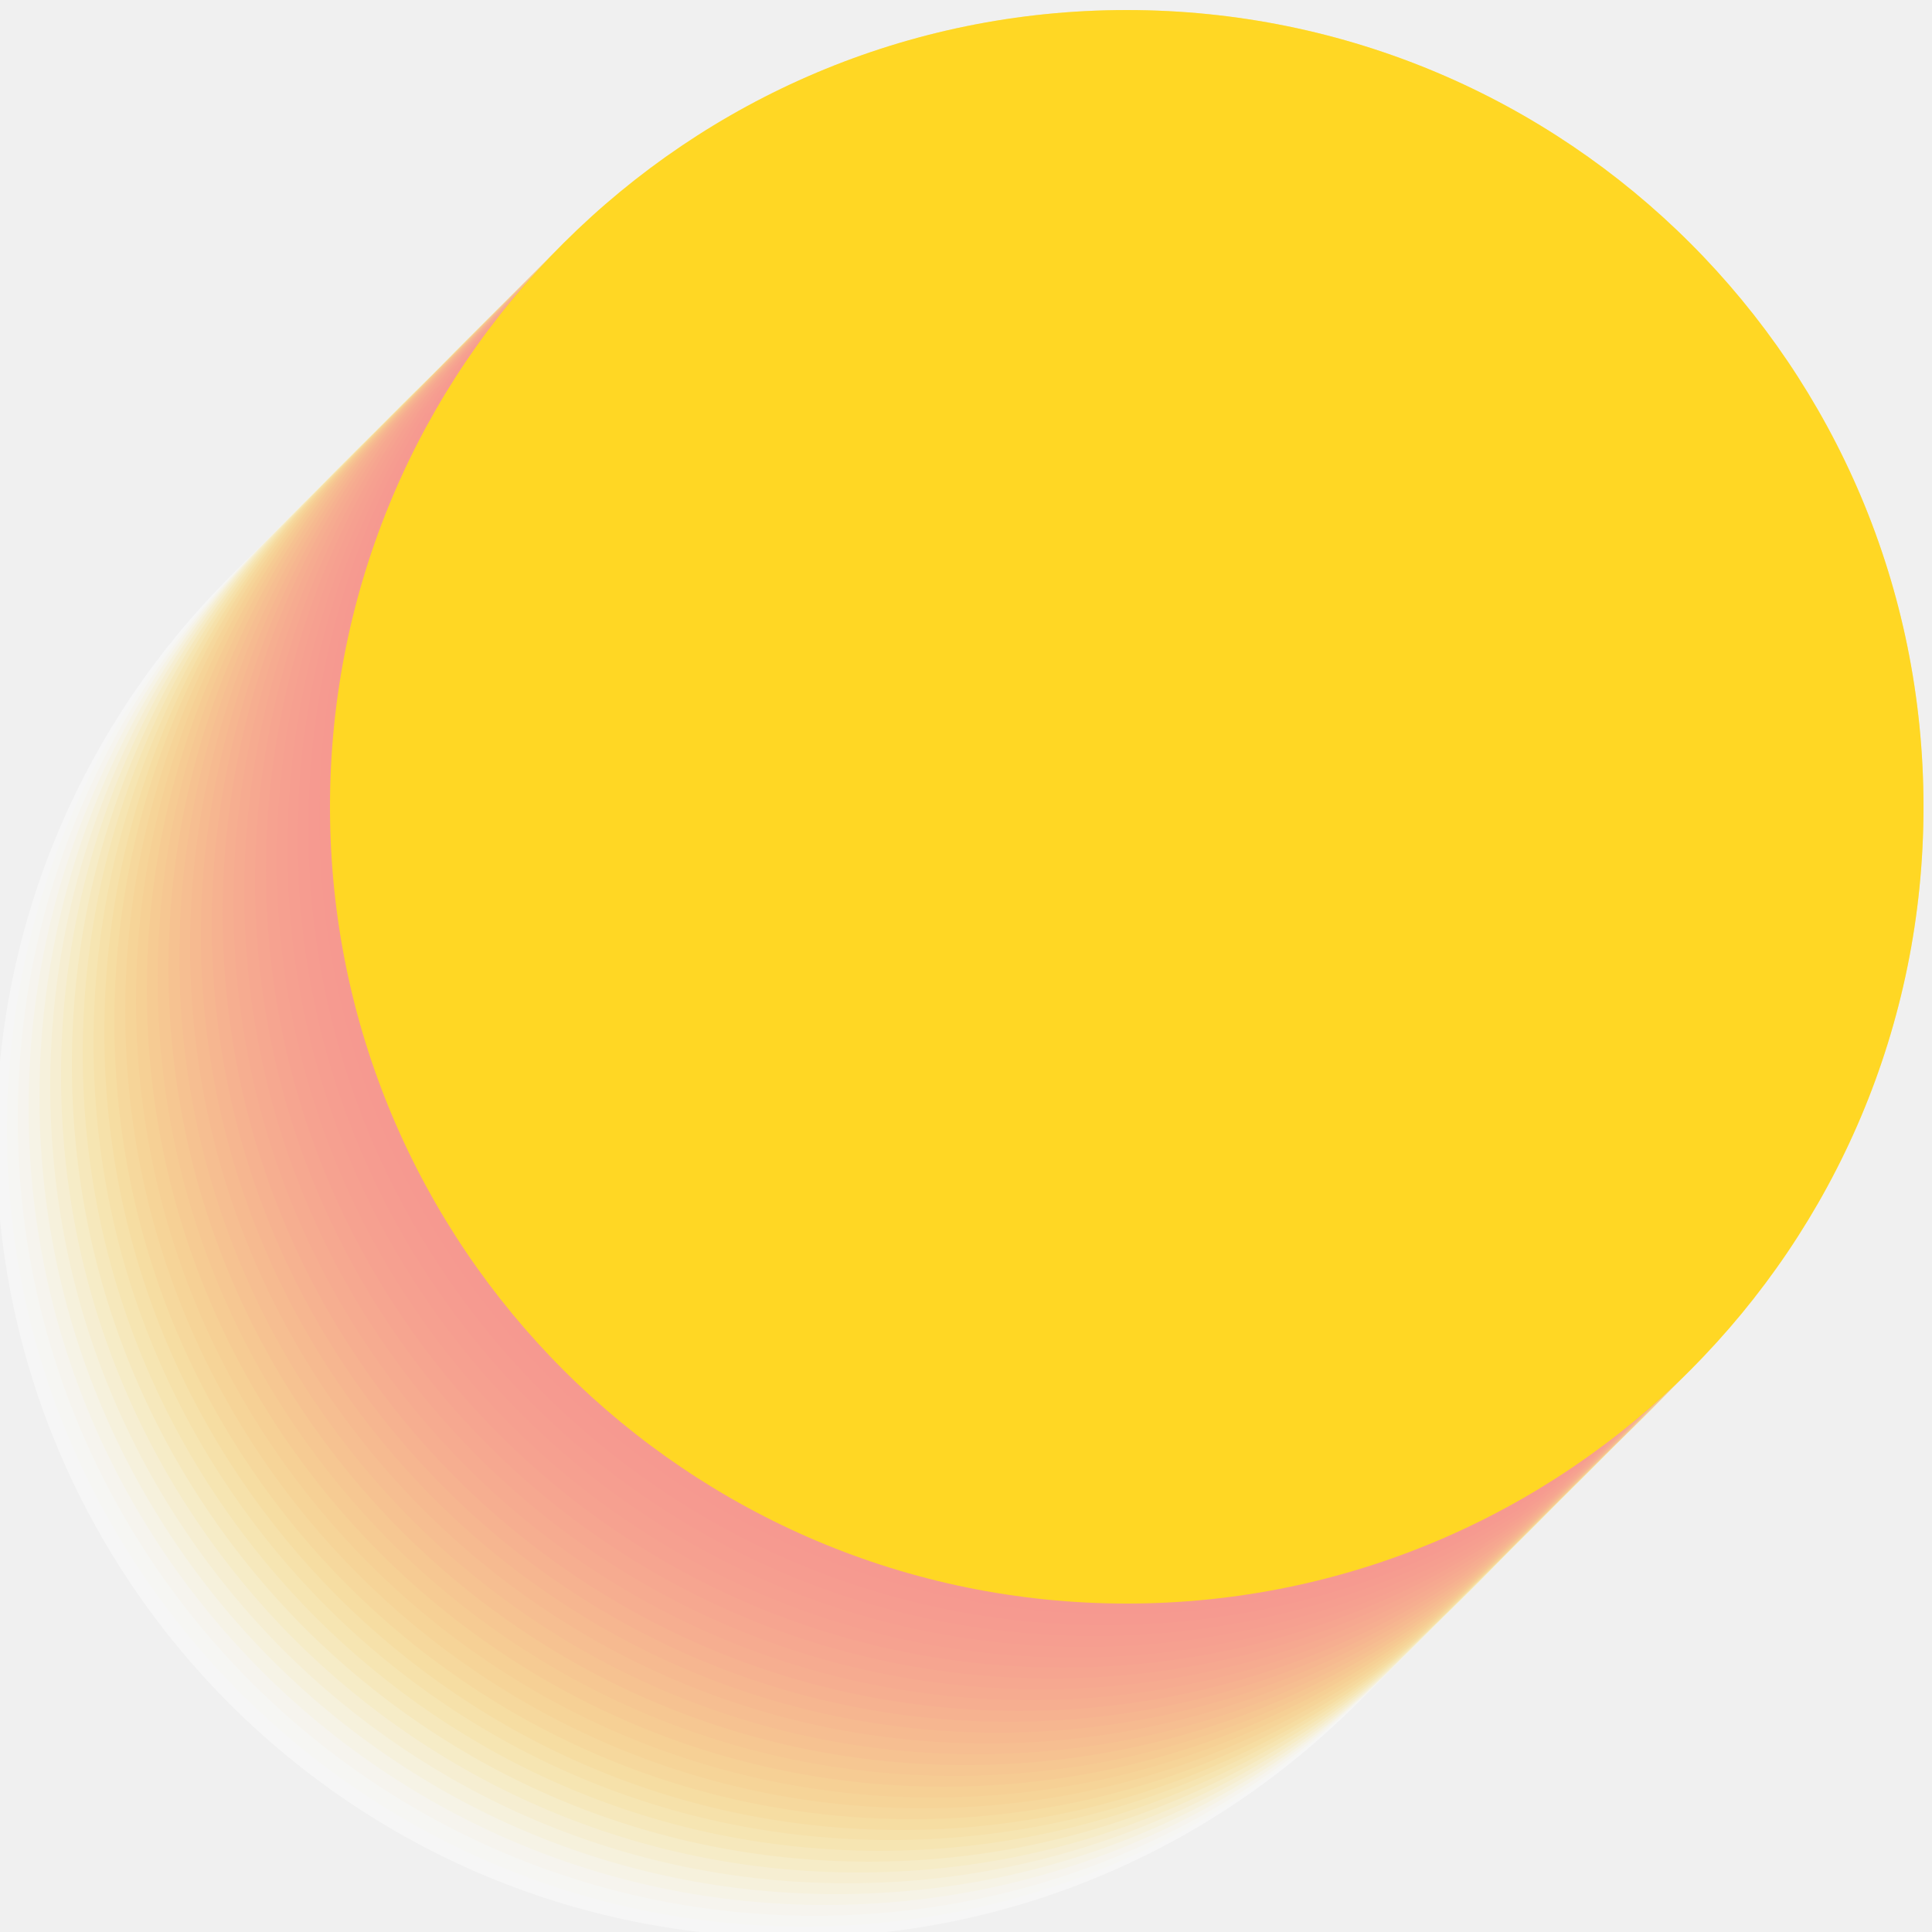
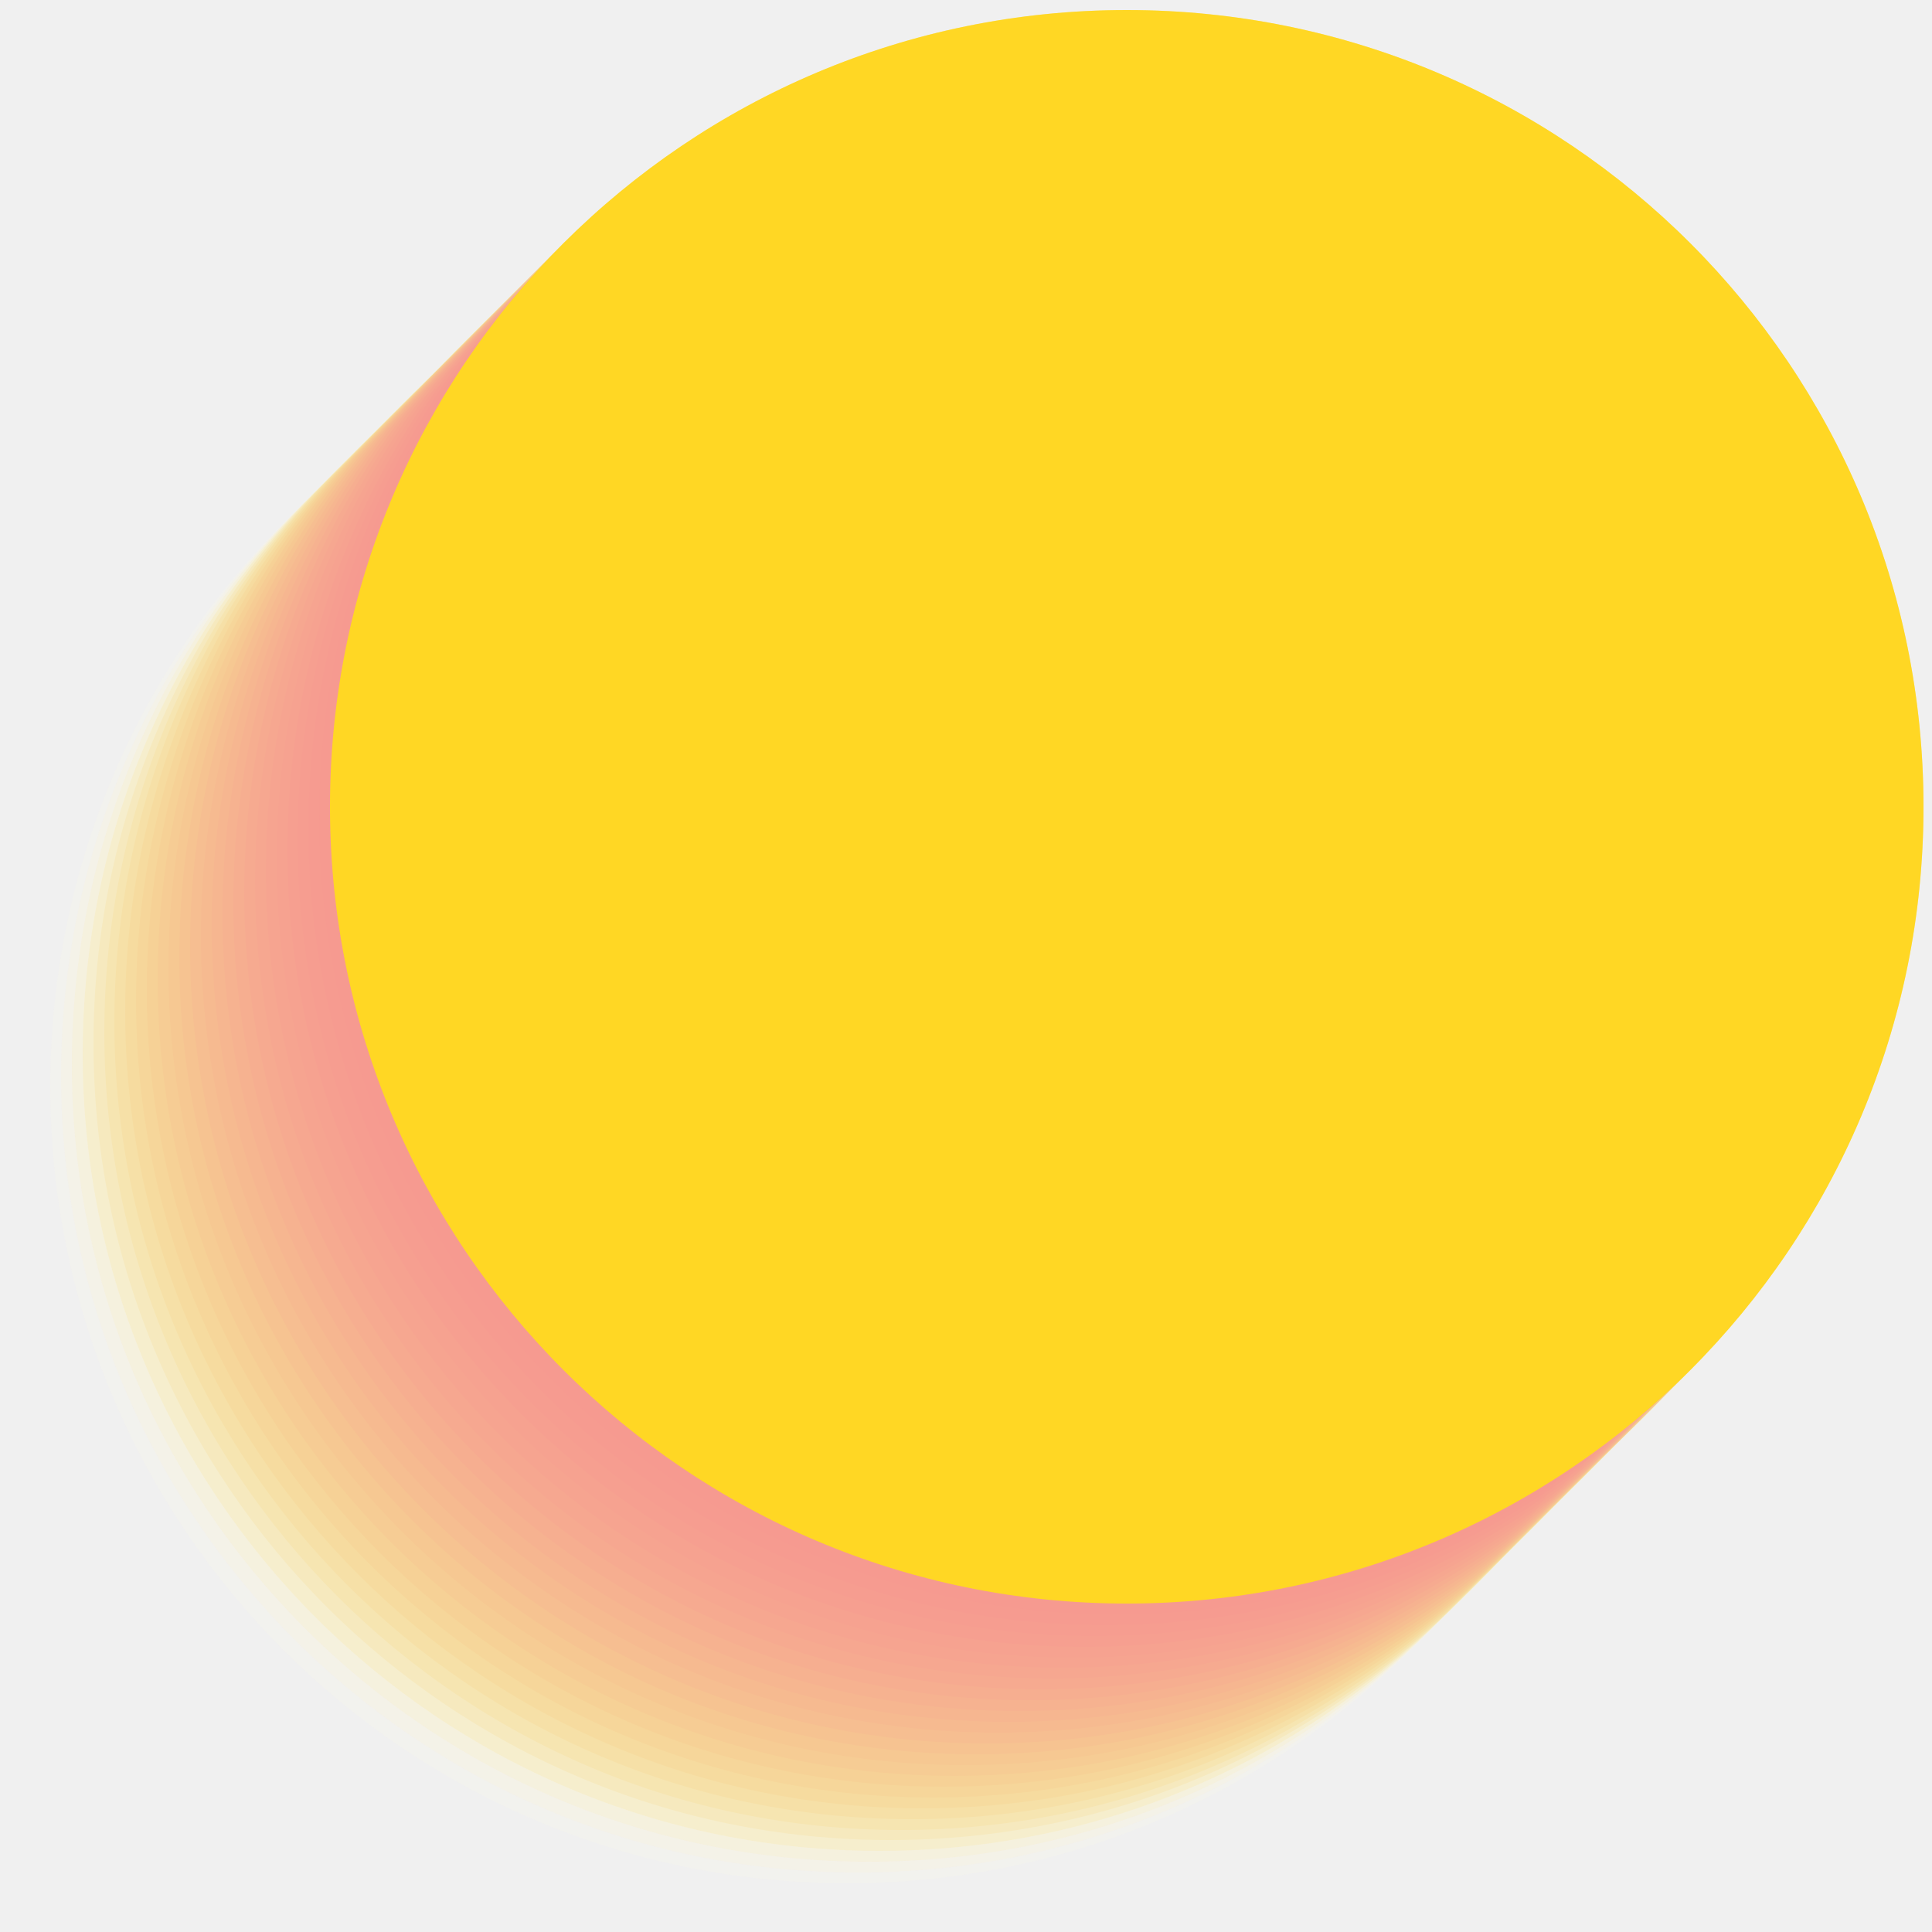
<svg xmlns="http://www.w3.org/2000/svg" version="1.2" viewBox="0 0 250 250" width="250" height="250">
  <style>
- 		.s0 { mix-blend-mode: multiply;fill: #ffffff } 
- 		.s1 { mix-blend-mode: multiply;fill: #fffef8 } 
- 		.s2 { mix-blend-mode: multiply;fill: #fffcf1 } 
- 		.s3 { mix-blend-mode: multiply;fill: #fffbea } 
- 		.s4 { mix-blend-mode: multiply;fill: #fffae3 } 
- 		.s5 { mix-blend-mode: multiply;fill: #fff9dc } 
- 		.s6 { mix-blend-mode: multiply;fill: #fff7d5 } 
- 		.s7 { mix-blend-mode: multiply;fill: #fff6ce } 
- 		.s8 { mix-blend-mode: multiply;fill: #fff5c6 } 
- 		.s9 { mix-blend-mode: multiply;fill: #fff3bf } 
- 		.s10 { mix-blend-mode: multiply;fill: #fff2b8 } 
- 		.s11 { mix-blend-mode: multiply;fill: #fff1b1 } 
- 		.s12 { mix-blend-mode: multiply;fill: #fff0aa } 
- 		.s13 { mix-blend-mode: multiply;fill: #ffeea3 } 
- 		.s14 { mix-blend-mode: multiply;fill: #ffed9c } 
- 		.s15 { mix-blend-mode: multiply;fill: #ffec95 } 
- 		.s16 { mix-blend-mode: multiply;fill: #ffea8e } 
- 		.s17 { mix-blend-mode: multiply;fill: #ffe987 } 
- 		.s18 { mix-blend-mode: multiply;fill: #ffe880 } 
- 		.s19 { mix-blend-mode: multiply;fill: #ffe679 } 
- 		.s20 { mix-blend-mode: multiply;fill: #ffe572 } 
- 		.s21 { mix-blend-mode: multiply;fill: #ffe46b } 
- 		.s22 { mix-blend-mode: multiply;fill: #ffe364 } 
- 		.s23 { mix-blend-mode: multiply;fill: #ffe15d } 
- 		.s24 { mix-blend-mode: multiply;fill: #ffe055 } 
- 		.s25 { mix-blend-mode: multiply;fill: #ffdf4e } 
- 		.s26 { mix-blend-mode: multiply;fill: #ffdd47 } 
- 		.s27 { mix-blend-mode: multiply;fill: #ffdc40 } 
- 		.s28 { mix-blend-mode: multiply;fill: #ffdb39 } 
- 		.s29 { mix-blend-mode: multiply;fill: #ffda32 } 
- 		.s30 { mix-blend-mode: multiply;fill: #ffd82b } 
- 		.s31 { mix-blend-mode: multiply;fill: #ffd724 } 
- 		.s32 { fill: #ffd724 } 
+ 		.s0 { opacity: .3;mix-blend-mode: multiply;fill: #fff9dc } 
+ 		.s1 { opacity: .5;mix-blend-mode: multiply;fill: #fff7d5 } 
+ 		.s2 { opacity: .7;mix-blend-mode: multiply;fill: #fff6ce } 
+ 		.s3 { mix-blend-mode: multiply;fill: #fff5c6 } 
+ 		.s4 { mix-blend-mode: multiply;fill: #fff3bf } 
+ 		.s5 { mix-blend-mode: multiply;fill: #fff2b8 } 
+ 		.s6 { mix-blend-mode: multiply;fill: #fff1b1 } 
+ 		.s7 { mix-blend-mode: multiply;fill: #fff0aa } 
+ 		.s8 { mix-blend-mode: multiply;fill: #ffeea3 } 
+ 		.s9 { mix-blend-mode: multiply;fill: #ffed9c } 
+ 		.s10 { mix-blend-mode: multiply;fill: #ffec95 } 
+ 		.s11 { mix-blend-mode: multiply;fill: #ffea8e } 
+ 		.s12 { mix-blend-mode: multiply;fill: #ffe987 } 
+ 		.s13 { mix-blend-mode: multiply;fill: #ffe880 } 
+ 		.s14 { mix-blend-mode: multiply;fill: #ffe679 } 
+ 		.s15 { mix-blend-mode: multiply;fill: #ffe572 } 
+ 		.s16 { mix-blend-mode: multiply;fill: #ffe46b } 
+ 		.s17 { mix-blend-mode: multiply;fill: #ffe364 } 
+ 		.s18 { mix-blend-mode: multiply;fill: #ffe15d } 
+ 		.s19 { mix-blend-mode: multiply;fill: #ffe055 } 
+ 		.s20 { mix-blend-mode: multiply;fill: #ffdf4e } 
+ 		.s21 { mix-blend-mode: multiply;fill: #ffdd47 } 
+ 		.s22 { mix-blend-mode: multiply;fill: #ffdc40 } 
+ 		.s23 { mix-blend-mode: multiply;fill: #ffdb39 } 
+ 		.s24 { mix-blend-mode: multiply;fill: #ffda32 } 
+ 		.s25 { mix-blend-mode: multiply;fill: #ffd82b } 
+ 		.s26 { mix-blend-mode: multiply;fill: #ffd724 } 
+ 		.s27 { fill: #ffd724 } 
	</style>
  <g id="Layer 1">
    <g id="&lt;Group&gt;">
      <g id="&lt;Group&gt;">
        <g id="&lt;Group&gt;" style="opacity: .4">
-           <path id="&lt;Path&gt;" class="s0" d="m205.7 147.6c0 56.9-46.1 103.1-103.1 103.1-56.9 0-103.1-46.2-103.1-103.1 0-57 46.2-103.1 103.1-103.1 57 0 103.1 46.1 103.1 103.1z" />
-           <path id="&lt;Path&gt;" class="s1" d="m207.1 146.2c0 56.9-46.1 103.1-103.1 103.1-56.9 0-103.1-46.2-103.1-103.1 0-57 46.2-103.1 103.1-103.1 57 0 103.1 46.1 103.1 103.1z" />
-           <path id="&lt;Path&gt;" class="s2" d="m208.5 144.8c0 56.9-46.1 103.1-103.1 103.1-56.9 0-103.1-46.2-103.1-103.1 0-56.9 46.2-103.1 103.1-103.1 57 0 103.1 46.2 103.1 103.1z" />
-           <path id="&lt;Path&gt;" class="s3" d="m209.9 143.4c0 56.9-46.2 103.1-103.1 103.1-56.9 0-103.1-46.2-103.1-103.1 0-56.9 46.2-103.1 103.1-103.1 56.9 0 103.1 46.2 103.1 103.1z" />
-           <path id="&lt;Path&gt;" class="s4" d="m211.3 142c0 57-46.2 103.1-103.1 103.1-56.9 0-103.1-46.1-103.1-103.1 0-56.9 46.2-103.1 103.1-103.1 56.9 0 103.1 46.2 103.1 103.1z" />
-           <path id="&lt;Path&gt;" class="s5" d="m212.7 140.6c0 57-46.2 103.1-103.1 103.1-57 0-103.1-46.1-103.1-103.1 0-56.9 46.1-103.1 103.1-103.1 56.9 0 103.1 46.2 103.1 103.1z" />
-           <path id="&lt;Path&gt;" class="s6" d="m214.1 139.2c0 57-46.2 103.1-103.1 103.1-57 0-103.1-46.1-103.1-103.1 0-56.9 46.1-103.1 103.1-103.1 56.9 0 103.1 46.2 103.1 103.1z" />
-           <path id="&lt;Path&gt;" class="s7" d="m215.5 137.8c0 57-46.2 103.1-103.1 103.1-57 0-103.1-46.1-103.1-103.1 0-56.9 46.1-103.1 103.1-103.1 56.9 0 103.1 46.2 103.1 103.1z" />
-           <path id="&lt;Path&gt;" class="s8" d="m216.9 136.4c0 57-46.2 103.1-103.1 103.1-57 0-103.1-46.1-103.1-103.1 0-56.9 46.1-103.1 103.1-103.1 56.9 0 103.1 46.2 103.1 103.1z" />
-           <path id="&lt;Path&gt;" class="s9" d="m218.3 135c0 57-46.2 103.1-103.1 103.1-57 0-103.1-46.1-103.1-103.1 0-56.9 46.1-103.1 103.1-103.1 56.9 0 103.1 46.2 103.1 103.1z" />
-           <path id="&lt;Path&gt;" class="s10" d="m219.7 133.6c0 57-46.2 103.2-103.1 103.2-57 0-103.1-46.2-103.1-103.2 0-56.9 46.1-103.1 103.1-103.1 56.9 0 103.1 46.2 103.1 103.1z" />
-           <path id="&lt;Path&gt;" class="s11" d="m221.1 132.3c0 56.9-46.2 103.1-103.1 103.1-57 0-103.2-46.2-103.2-103.1 0-57 46.2-103.2 103.2-103.2 56.9 0 103.1 46.2 103.1 103.2z" />
-           <path id="&lt;Path&gt;" class="s12" d="m222.5 130.9c0 56.9-46.2 103.1-103.2 103.1-56.9 0-103.1-46.2-103.1-103.1 0-57 46.2-103.1 103.1-103.1 57 0 103.2 46.1 103.2 103.1z" />
-           <path id="&lt;Path&gt;" class="s13" d="m223.8 129.5c0 56.9-46.1 103.1-103.1 103.1-56.9 0-103.1-46.2-103.1-103.1 0-57 46.2-103.1 103.1-103.1 57 0 103.1 46.1 103.1 103.1z" />
-           <path id="&lt;Path&gt;" class="s14" d="m225.2 128.1c0 56.9-46.1 103.1-103.1 103.1-56.9 0-103.1-46.2-103.1-103.1 0-57 46.2-103.1 103.1-103.1 57 0 103.1 46.1 103.1 103.1z" />
-           <path id="&lt;Path&gt;" class="s15" d="m226.6 126.7c0 56.9-46.1 103.1-103.1 103.1-56.9 0-103.1-46.2-103.1-103.1 0-57 46.2-103.1 103.1-103.1 57 0 103.1 46.1 103.1 103.1z" />
-           <path id="&lt;Path&gt;" class="s16" d="m228 125.3c0 56.9-46.1 103.1-103.1 103.1-56.9 0-103.1-46.2-103.1-103.1 0-57 46.2-103.1 103.1-103.1 57 0 103.1 46.1 103.1 103.1z" />
-           <path id="&lt;Path&gt;" class="s17" d="m229.4 123.9c0 56.9-46.1 103.1-103.1 103.1-56.9 0-103.1-46.2-103.1-103.1 0-57 46.2-103.1 103.1-103.1 57 0 103.1 46.1 103.1 103.1z" />
-           <path id="&lt;Path&gt;" class="s18" d="m230.8 122.5c0 56.9-46.1 103.1-103.1 103.1-56.9 0-103.1-46.2-103.1-103.1 0-56.9 46.2-103.1 103.1-103.1 57 0 103.1 46.2 103.1 103.1z" />
-           <path id="&lt;Path&gt;" class="s19" d="m232.2 121.1c0 56.9-46.2 103.1-103.1 103.1-56.9 0-103.1-46.2-103.1-103.1 0-56.9 46.2-103.1 103.1-103.1 56.9 0 103.1 46.2 103.1 103.1z" />
-           <path id="&lt;Path&gt;" class="s20" d="m233.6 119.7c0 57-46.2 103.1-103.1 103.1-56.9 0-103.1-46.1-103.1-103.1 0-56.9 46.2-103.1 103.1-103.1 56.9 0 103.1 46.2 103.1 103.1z" />
-           <path id="&lt;Path&gt;" class="s21" d="m235 118.3c0 57-46.2 103.1-103.1 103.1-57 0-103.1-46.1-103.1-103.1 0-56.9 46.1-103.1 103.1-103.1 56.9 0 103.1 46.2 103.1 103.1z" />
-           <path id="&lt;Path&gt;" class="s22" d="m236.4 116.9c0 57-46.2 103.1-103.1 103.1-57 0-103.1-46.1-103.1-103.1 0-56.9 46.1-103.1 103.1-103.1 56.9 0 103.1 46.2 103.1 103.1z" />
-           <path id="&lt;Path&gt;" class="s23" d="m237.8 115.5c0 57-46.2 103.1-103.1 103.1-57 0-103.1-46.1-103.1-103.1 0-56.9 46.1-103.1 103.1-103.1 56.9 0 103.1 46.2 103.1 103.1z" />
-           <path id="&lt;Path&gt;" class="s24" d="m239.2 114.1c0 57-46.2 103.1-103.1 103.1-57 0-103.1-46.1-103.1-103.1 0-56.9 46.1-103.1 103.1-103.1 56.9 0 103.1 46.2 103.1 103.1z" />
-           <path id="&lt;Path&gt;" class="s25" d="m240.6 112.7c0 57-46.2 103.1-103.1 103.1-57 0-103.1-46.1-103.1-103.1 0-56.9 46.1-103.1 103.1-103.1 56.9 0 103.1 46.2 103.1 103.1z" />
-           <path id="&lt;Path&gt;" class="s26" d="m242 111.3c0 57-46.2 103.2-103.1 103.2-57 0-103.1-46.2-103.1-103.2 0-56.9 46.1-103.1 103.1-103.1 56.9 0 103.1 46.2 103.1 103.1z" />
-           <path id="&lt;Path&gt;" class="s27" d="m243.4 110c0 56.9-46.2 103.1-103.1 103.1-57 0-103.1-46.2-103.1-103.1 0-57 46.1-103.2 103.1-103.2 56.9 0 103.1 46.2 103.1 103.2z" />
-           <path id="&lt;Path&gt;" class="s28" d="m244.8 108.6c0 56.9-46.2 103.1-103.2 103.1-56.9 0-103.1-46.2-103.1-103.1 0-57 46.2-103.1 103.1-103.1 57 0 103.2 46.1 103.2 103.1z" />
-           <path id="&lt;Path&gt;" class="s29" d="m246.1 107.2c0 56.9-46.1 103.1-103.1 103.1-56.9 0-103.1-46.2-103.1-103.1 0-57 46.2-103.1 103.1-103.1 57 0 103.1 46.1 103.1 103.1z" />
-           <path id="&lt;Path&gt;" class="s30" d="m247.5 105.8c0 56.9-46.1 103.1-103.1 103.1-56.9 0-103.1-46.2-103.1-103.1 0-57 46.2-103.1 103.1-103.1 57 0 103.1 46.1 103.1 103.1z" />
-           <path id="&lt;Path&gt;" class="s31" d="m248.9 104.4c0 56.9-46.1 103.1-103.1 103.1-56.9 0-103.1-46.2-103.1-103.1 0-57 46.2-103.1 103.1-103.1 57 0 103.1 46.1 103.1 103.1z" />
+           <path id="&lt;Path&gt;" class="s0" d="m212.7 140.6c0 57-46.2 103.1-103.1 103.1-57 0-103.1-46.1-103.1-103.1 0-56.9 46.1-103.1 103.1-103.1 56.9 0 103.1 46.2 103.1 103.1z" />
+           <path id="&lt;Path&gt;" class="s1" d="m214.1 139.2c0 57-46.2 103.1-103.1 103.1-57 0-103.1-46.1-103.1-103.1 0-56.9 46.1-103.1 103.1-103.1 56.9 0 103.1 46.2 103.1 103.1z" />
+           <path id="&lt;Path&gt;" class="s2" d="m215.5 137.8c0 57-46.2 103.1-103.1 103.1-57 0-103.1-46.1-103.1-103.1 0-56.9 46.1-103.1 103.1-103.1 56.9 0 103.1 46.2 103.1 103.1z" />
+           <path id="&lt;Path&gt;" class="s3" d="m216.9 136.4c0 57-46.2 103.1-103.1 103.1-57 0-103.1-46.1-103.1-103.1 0-56.9 46.1-103.1 103.1-103.1 56.9 0 103.1 46.2 103.1 103.1z" />
+           <path id="&lt;Path&gt;" class="s4" d="m218.3 135c0 57-46.2 103.1-103.1 103.1-57 0-103.1-46.1-103.1-103.1 0-56.9 46.1-103.1 103.1-103.1 56.9 0 103.1 46.2 103.1 103.1z" />
+           <path id="&lt;Path&gt;" class="s5" d="m219.7 133.6c0 57-46.2 103.2-103.1 103.2-57 0-103.1-46.2-103.1-103.2 0-56.9 46.1-103.1 103.1-103.1 56.9 0 103.1 46.2 103.1 103.1z" />
+           <path id="&lt;Path&gt;" class="s6" d="m221.1 132.3c0 56.9-46.2 103.1-103.1 103.1-57 0-103.2-46.2-103.2-103.1 0-57 46.2-103.2 103.2-103.2 56.9 0 103.1 46.2 103.1 103.2z" />
+           <path id="&lt;Path&gt;" class="s7" d="m222.5 130.9c0 56.9-46.2 103.1-103.2 103.1-56.9 0-103.1-46.2-103.1-103.1 0-57 46.2-103.1 103.1-103.1 57 0 103.2 46.1 103.2 103.1z" />
+           <path id="&lt;Path&gt;" class="s8" d="m223.8 129.5c0 56.9-46.1 103.1-103.1 103.1-56.9 0-103.1-46.2-103.1-103.1 0-57 46.2-103.1 103.1-103.1 57 0 103.1 46.1 103.1 103.1z" />
+           <path id="&lt;Path&gt;" class="s9" d="m225.2 128.1c0 56.9-46.1 103.1-103.1 103.1-56.9 0-103.1-46.2-103.1-103.1 0-57 46.2-103.1 103.1-103.1 57 0 103.1 46.1 103.1 103.1z" />
+           <path id="&lt;Path&gt;" class="s10" d="m226.6 126.7c0 56.9-46.1 103.1-103.1 103.1-56.9 0-103.1-46.2-103.1-103.1 0-57 46.2-103.1 103.1-103.1 57 0 103.1 46.1 103.1 103.1z" />
+           <path id="&lt;Path&gt;" class="s11" d="m228 125.3c0 56.9-46.1 103.1-103.1 103.1-56.9 0-103.1-46.2-103.1-103.1 0-57 46.2-103.1 103.1-103.1 57 0 103.1 46.1 103.1 103.1z" />
+           <path id="&lt;Path&gt;" class="s12" d="m229.4 123.9c0 56.9-46.1 103.1-103.1 103.1-56.9 0-103.1-46.2-103.1-103.1 0-57 46.2-103.1 103.1-103.1 57 0 103.1 46.1 103.1 103.1z" />
+           <path id="&lt;Path&gt;" class="s13" d="m230.8 122.5c0 56.9-46.1 103.1-103.1 103.1-56.9 0-103.1-46.2-103.1-103.1 0-56.9 46.2-103.1 103.1-103.1 57 0 103.1 46.2 103.1 103.1z" />
+           <path id="&lt;Path&gt;" class="s14" d="m232.2 121.1c0 56.9-46.2 103.1-103.1 103.1-56.9 0-103.1-46.2-103.1-103.1 0-56.9 46.2-103.1 103.1-103.1 56.9 0 103.1 46.2 103.1 103.1z" />
+           <path id="&lt;Path&gt;" class="s15" d="m233.6 119.7c0 57-46.2 103.1-103.1 103.1-56.9 0-103.1-46.1-103.1-103.1 0-56.9 46.2-103.1 103.1-103.1 56.9 0 103.1 46.2 103.1 103.1z" />
+           <path id="&lt;Path&gt;" class="s16" d="m235 118.3c0 57-46.2 103.1-103.1 103.1-57 0-103.1-46.1-103.1-103.1 0-56.9 46.1-103.1 103.1-103.1 56.9 0 103.1 46.2 103.1 103.1z" />
+           <path id="&lt;Path&gt;" class="s17" d="m236.4 116.9c0 57-46.2 103.1-103.1 103.1-57 0-103.1-46.1-103.1-103.1 0-56.9 46.1-103.1 103.1-103.1 56.9 0 103.1 46.2 103.1 103.1z" />
+           <path id="&lt;Path&gt;" class="s18" d="m237.8 115.5c0 57-46.2 103.1-103.1 103.1-57 0-103.1-46.1-103.1-103.1 0-56.9 46.1-103.1 103.1-103.1 56.9 0 103.1 46.2 103.1 103.1z" />
+           <path id="&lt;Path&gt;" class="s19" d="m239.2 114.1c0 57-46.2 103.1-103.1 103.1-57 0-103.1-46.1-103.1-103.1 0-56.9 46.1-103.1 103.1-103.1 56.9 0 103.1 46.2 103.1 103.1z" />
+           <path id="&lt;Path&gt;" class="s20" d="m240.6 112.7c0 57-46.2 103.1-103.1 103.1-57 0-103.1-46.1-103.1-103.1 0-56.9 46.1-103.1 103.1-103.1 56.9 0 103.1 46.2 103.1 103.1z" />
+           <path id="&lt;Path&gt;" class="s21" d="m242 111.3c0 57-46.2 103.2-103.1 103.2-57 0-103.1-46.2-103.1-103.2 0-56.9 46.1-103.1 103.1-103.1 56.9 0 103.1 46.2 103.1 103.1z" />
+           <path id="&lt;Path&gt;" class="s22" d="m243.4 110c0 56.9-46.2 103.1-103.1 103.1-57 0-103.1-46.2-103.1-103.1 0-57 46.1-103.2 103.1-103.2 56.9 0 103.1 46.2 103.1 103.2z" />
+           <path id="&lt;Path&gt;" class="s23" d="m244.8 108.6c0 56.9-46.2 103.1-103.2 103.1-56.9 0-103.1-46.2-103.1-103.1 0-57 46.2-103.1 103.1-103.1 57 0 103.2 46.1 103.2 103.1z" />
+           <path id="&lt;Path&gt;" class="s24" d="m246.1 107.2c0 56.9-46.1 103.1-103.1 103.1-56.9 0-103.1-46.2-103.1-103.1 0-57 46.2-103.1 103.1-103.1 57 0 103.1 46.1 103.1 103.1z" />
+           <path id="&lt;Path&gt;" class="s25" d="m247.5 105.8c0 56.9-46.1 103.1-103.1 103.1-56.9 0-103.1-46.2-103.1-103.1 0-57 46.2-103.1 103.1-103.1 57 0 103.1 46.1 103.1 103.1z" />
+           <path id="&lt;Path&gt;" class="s26" d="m248.9 104.4c0 56.9-46.1 103.1-103.1 103.1-56.9 0-103.1-46.2-103.1-103.1 0-57 46.2-103.1 103.1-103.1 57 0 103.1 46.1 103.1 103.1z" />
        </g>
-         <path id="&lt;Path&gt;" class="s32" d="m248.9 104.4c0 56.9-46.1 103.1-103.1 103.1-56.9 0-103.1-46.2-103.1-103.1 0-57 46.2-103.1 103.1-103.1 57 0 103.1 46.1 103.1 103.1z" />
+         <path id="&lt;Path&gt;" class="s27" d="m248.9 104.4c0 56.9-46.1 103.1-103.1 103.1-56.9 0-103.1-46.2-103.1-103.1 0-57 46.2-103.1 103.1-103.1 57 0 103.1 46.1 103.1 103.1z" />
      </g>
    </g>
  </g>
</svg>
